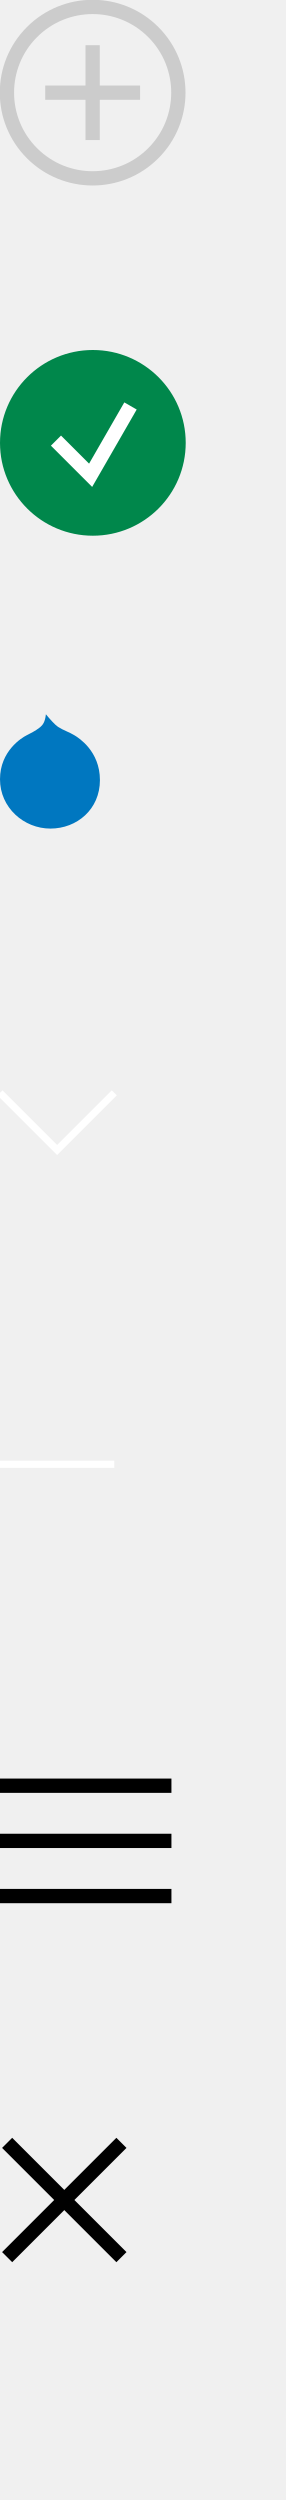
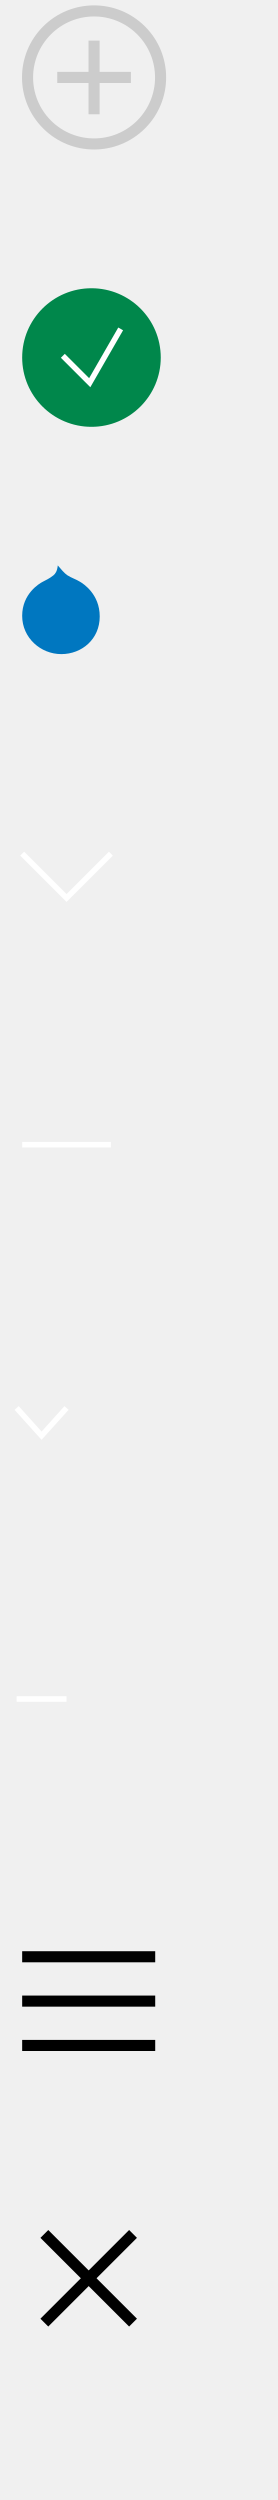
- <svg xmlns="http://www.w3.org/2000/svg" width="40px" height="350px" viewBox="0 0 40 350" version="1.1">
+ <svg xmlns="http://www.w3.org/2000/svg" width="50px" height="451px" viewBox="0 0 50 451" version="1.1">
  <defs />
  <g id="Page-1" stroke="none" stroke-width="1" fill="none" fill-rule="evenodd">
-     <g id="list" transform="translate(0, 250)" stroke-width="2" stroke="#000000">
-       <g id="Layer_1">
-         <g id="List">
-           <path d="M0,0 L24,0" id="Shape" />
-           <path d="M0,7.724 L24,7.724" id="Shape" />
-           <path d="M0,15.448 L24,15.448" id="Shape" />
+     <g id="cascadia-icon-sprite" transform="translate(0, -3)">
+       <g id="Page-1">
+         <g id="cross" transform="translate(8, 406)" stroke-width="2" stroke="#000000">
+           <g id="Layer_1">
+             <g id="Cross">
+               <path d="M0,0 L16,16" id="Shape" />
+               <path d="M0,16 L16,0" id="Shape" />
+             </g>
+           </g>
        </g>
+         <g id="list" transform="translate(4, 356)" stroke-width="2" stroke="#000000">
+           <g id="Layer_1">
+             <g id="List">
+               <path d="M0,0 L24,0" id="Shape" />
+               <path d="M0,8 L24,8" id="Shape" />
+               <path d="M0,16 L24,16" id="Shape" />
+             </g>
+           </g>
+         </g>
+         <g id="Fail" transform="translate(16.97056, 16.97056) rotate(45) translate(-16.97056, -16.97056) translate(4.970563, 4.970563)" stroke="#CCCCCC" stroke-width="2">
+           <circle id="Oval" cx="12" cy="12" r="12" />
+           <path d="M7.304,7.304 L16.696,16.696" id="Shape" />
+           <path d="M7.304,16.696 L16.696,7.304" id="Shape" />
+         </g>
+         <g id="Success" transform="translate(4.5, 55.5)">
+           <circle id="Oval" stroke="#00874B" fill="#00874B" cx="12" cy="12" r="12" />
+           <polyline id="Check" stroke="#FFFFFF" points="6.835 11.687 11.687 16.539 17.27 6.835" />
+         </g>
+         <path d="M14.477,107.974 C13.659,107.464 12.891,107.265 12.119,106.757 C11.642,106.433 10.979,105.664 10.424,105 C10.317,106.065 9.992,106.496 9.623,106.805 C8.838,107.421 8.345,107.606 7.667,107.976 C7.096,108.268 4,110.118 4,114.095 C4,118.073 7.344,121.002 11.057,121.002 C14.769,121.002 17.99,118.305 17.99,114.219 C17.99,110.132 14.97,108.283 14.477,107.974 L14.477,107.974 L14.477,107.974 Z" id="Shape" fill="#0077C0" />
+         <polyline id="Chevron_-_Down-Copy-2" stroke="#FFFFFF" points="3 257 7.5 262 12 257" />
+         <polyline id="Chevron_-_Down-Copy-2" stroke="#FFFFFF" points="4 157 12 165 20 157" />
+         <path d="M3,309.5 L12,309.5" id="Chevron_-_Down-Copy-3" stroke="#FFFFFF" />
+         <path d="M4,209.5 L20,209.5" id="Chevron_-_Down-Copy-3" stroke="#FFFFFF" />
      </g>
    </g>
-     <g id="Fail" transform="translate(12.97056, 12.97056) rotate(45) translate(-12.97056, -12.97056) translate(0.970563, 0.970563)" stroke="#CCCCCC" stroke-width="2">
-       <circle id="Oval" cx="12" cy="12" r="12" />
-       <path d="M7.304,7.304 L16.696,16.696" id="Shape" />
-       <path d="M7.304,16.696 L16.696,7.304" id="Shape" />
-     </g>
-     <g id="Success" transform="translate(1, 50)" stroke-width="2">
-       <circle id="Oval" stroke="#00874B" fill="#00874B" cx="12" cy="12" r="12" />
-       <polyline id="Check" stroke="#FFFFFF" points="6.835 11.687 11.687 16.539 17.27 6.835" />
-     </g>
-     <path d="M10.477,102.974 C9.659,102.464 8.891,102.265 8.119,101.757 C7.642,101.433 6.979,100.664 6.424,100 C6.317,101.065 5.992,101.496 5.623,101.805 C4.838,102.421 4.345,102.606 3.667,102.976 C3.096,103.268 0,105.118 0,109.095 C0,113.073 3.344,116.002 7.057,116.002 C10.769,116.002 13.99,113.305 13.99,109.219 C13.99,105.132 10.97,103.283 10.477,102.974 L10.477,102.974 Z" id="Shape" fill="#0077C0" />
-     <polyline id="Chevron_-_Down-Copy-2" stroke="#FFFFFF" points="0 153 8 161 16 153" />
-     <g id="cross" transform="translate(1, 300)" stroke-width="2" stroke="#000000">
-       <g id="Layer_1">
-         <g id="Cross">
-           <path d="M0,0 L16,16" id="Shape" />
-           <path d="M0,16 L16,0" id="Shape" />
-         </g>
-       </g>
-     </g>
-     <path d="M0,204.998 L16,204.998" id="Chevron_-_Down-Copy-3" stroke="#FFFFFF" />
  </g>
</svg>
